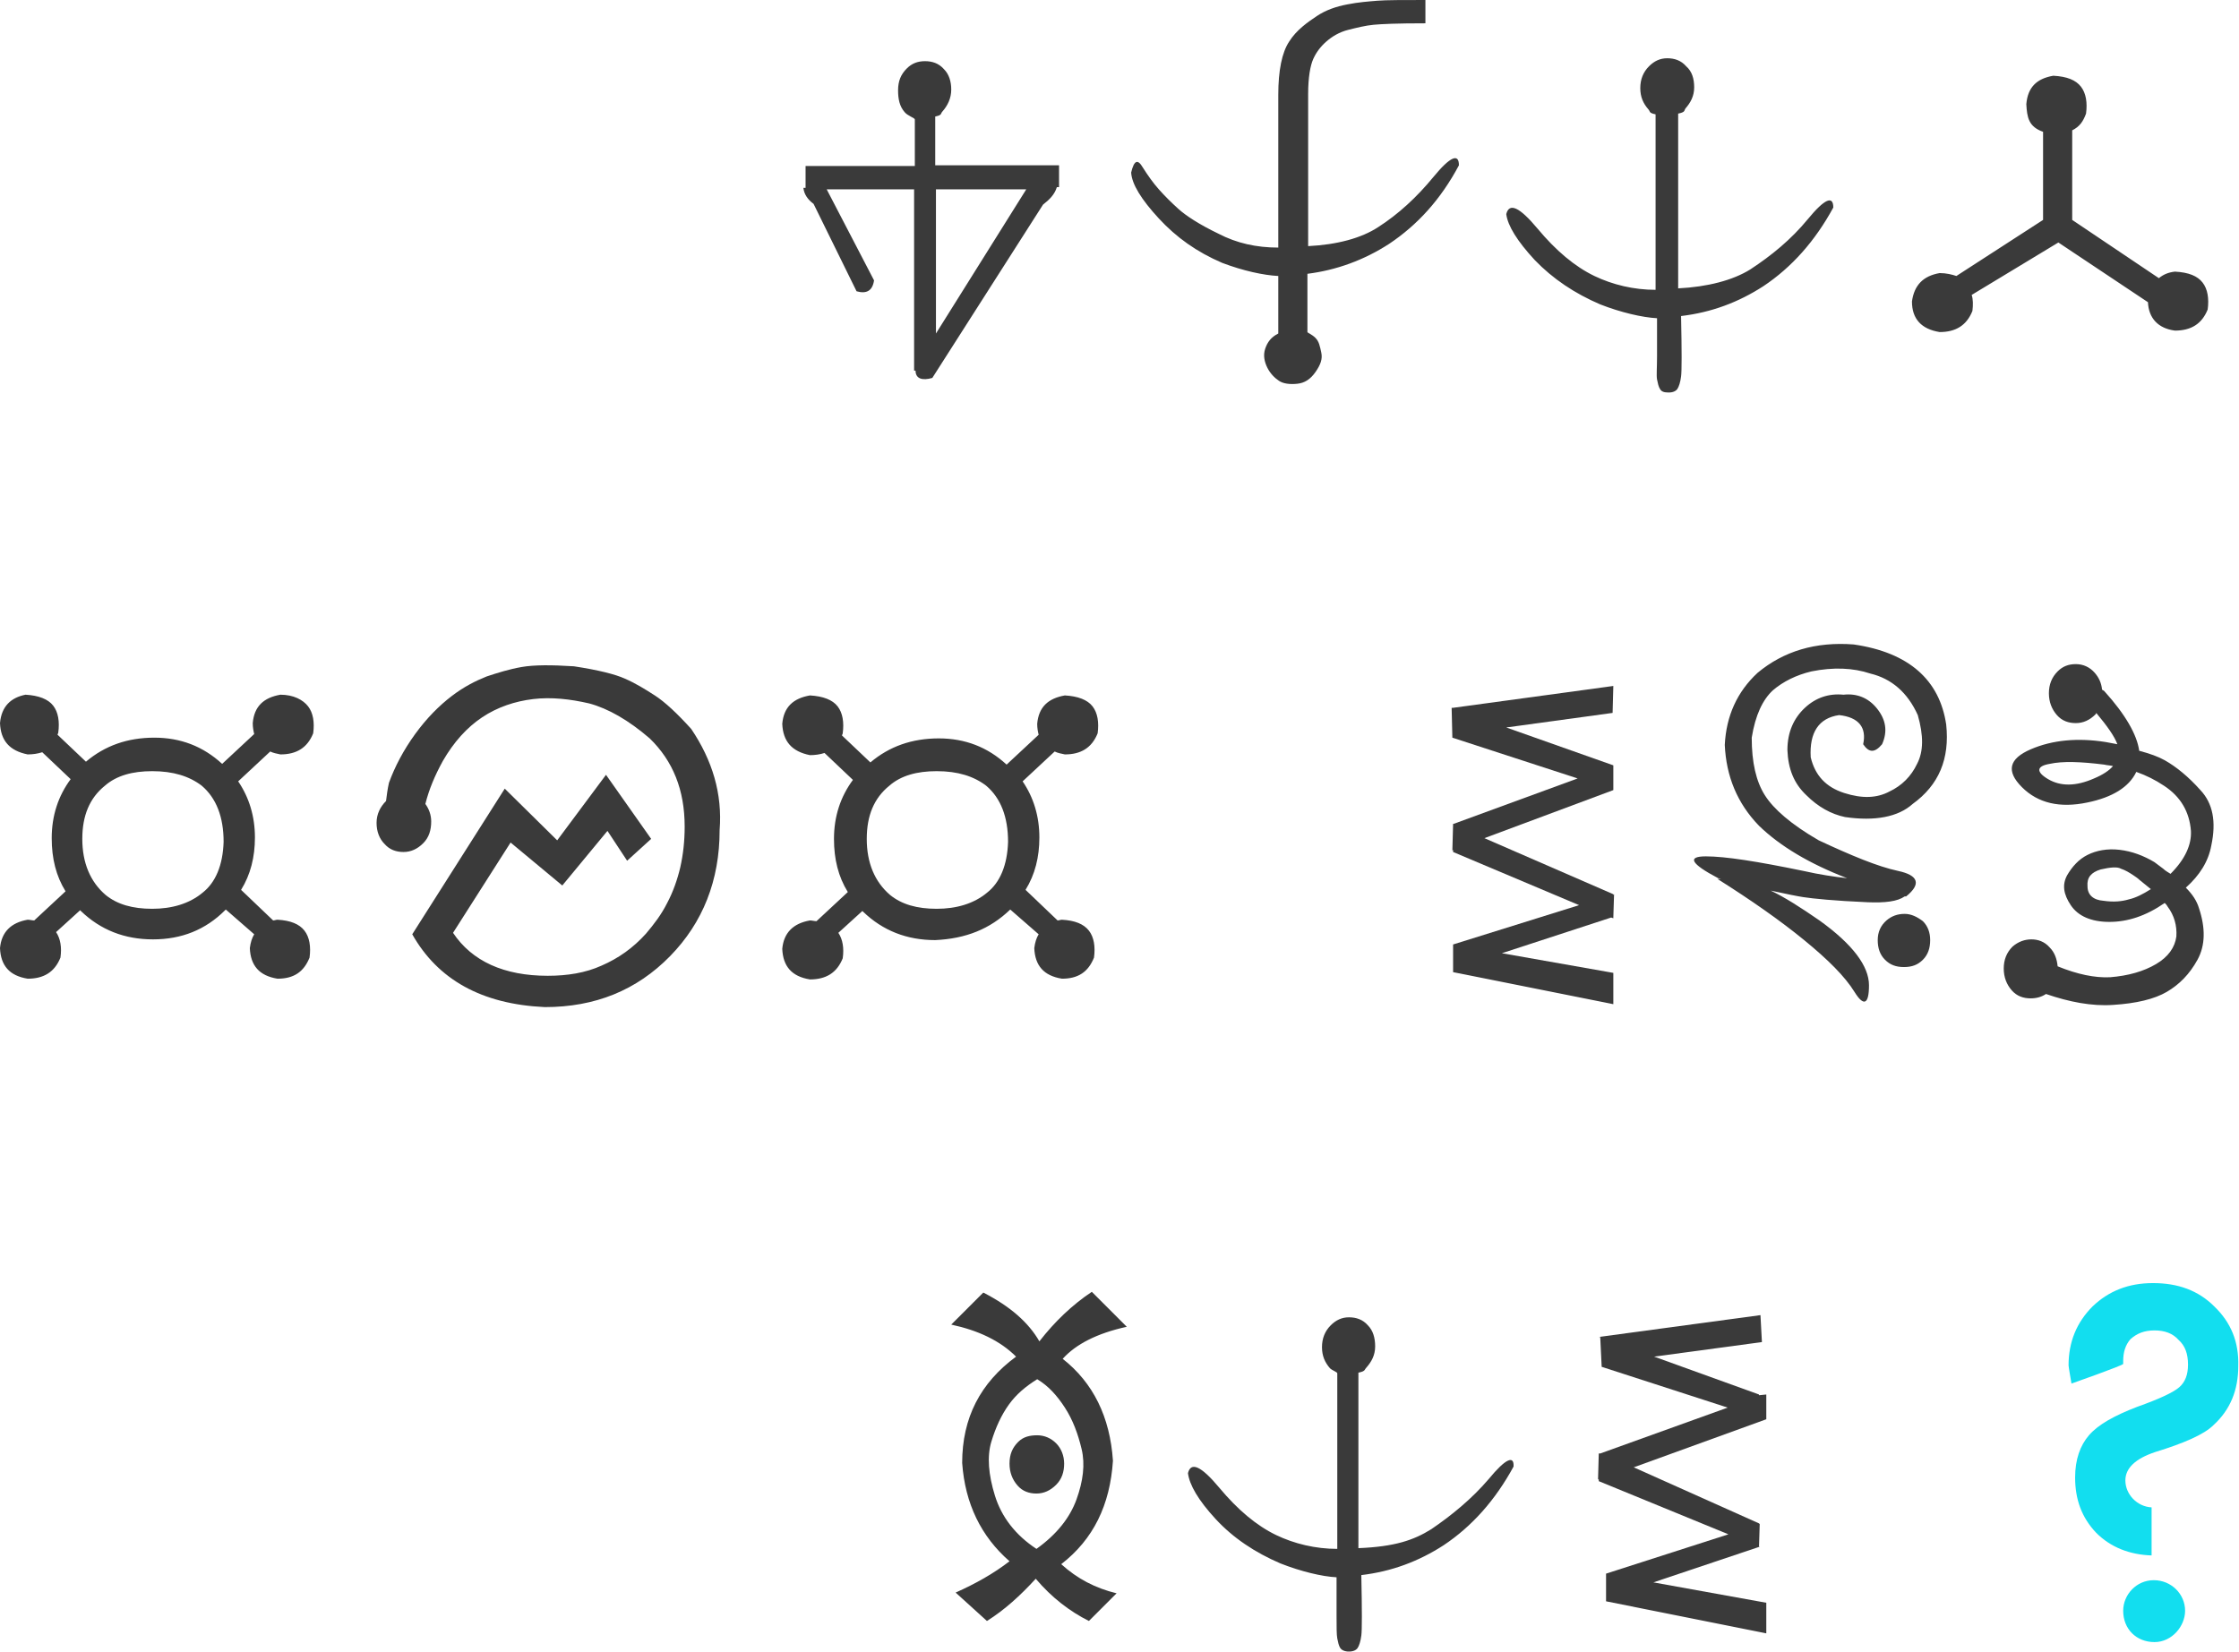
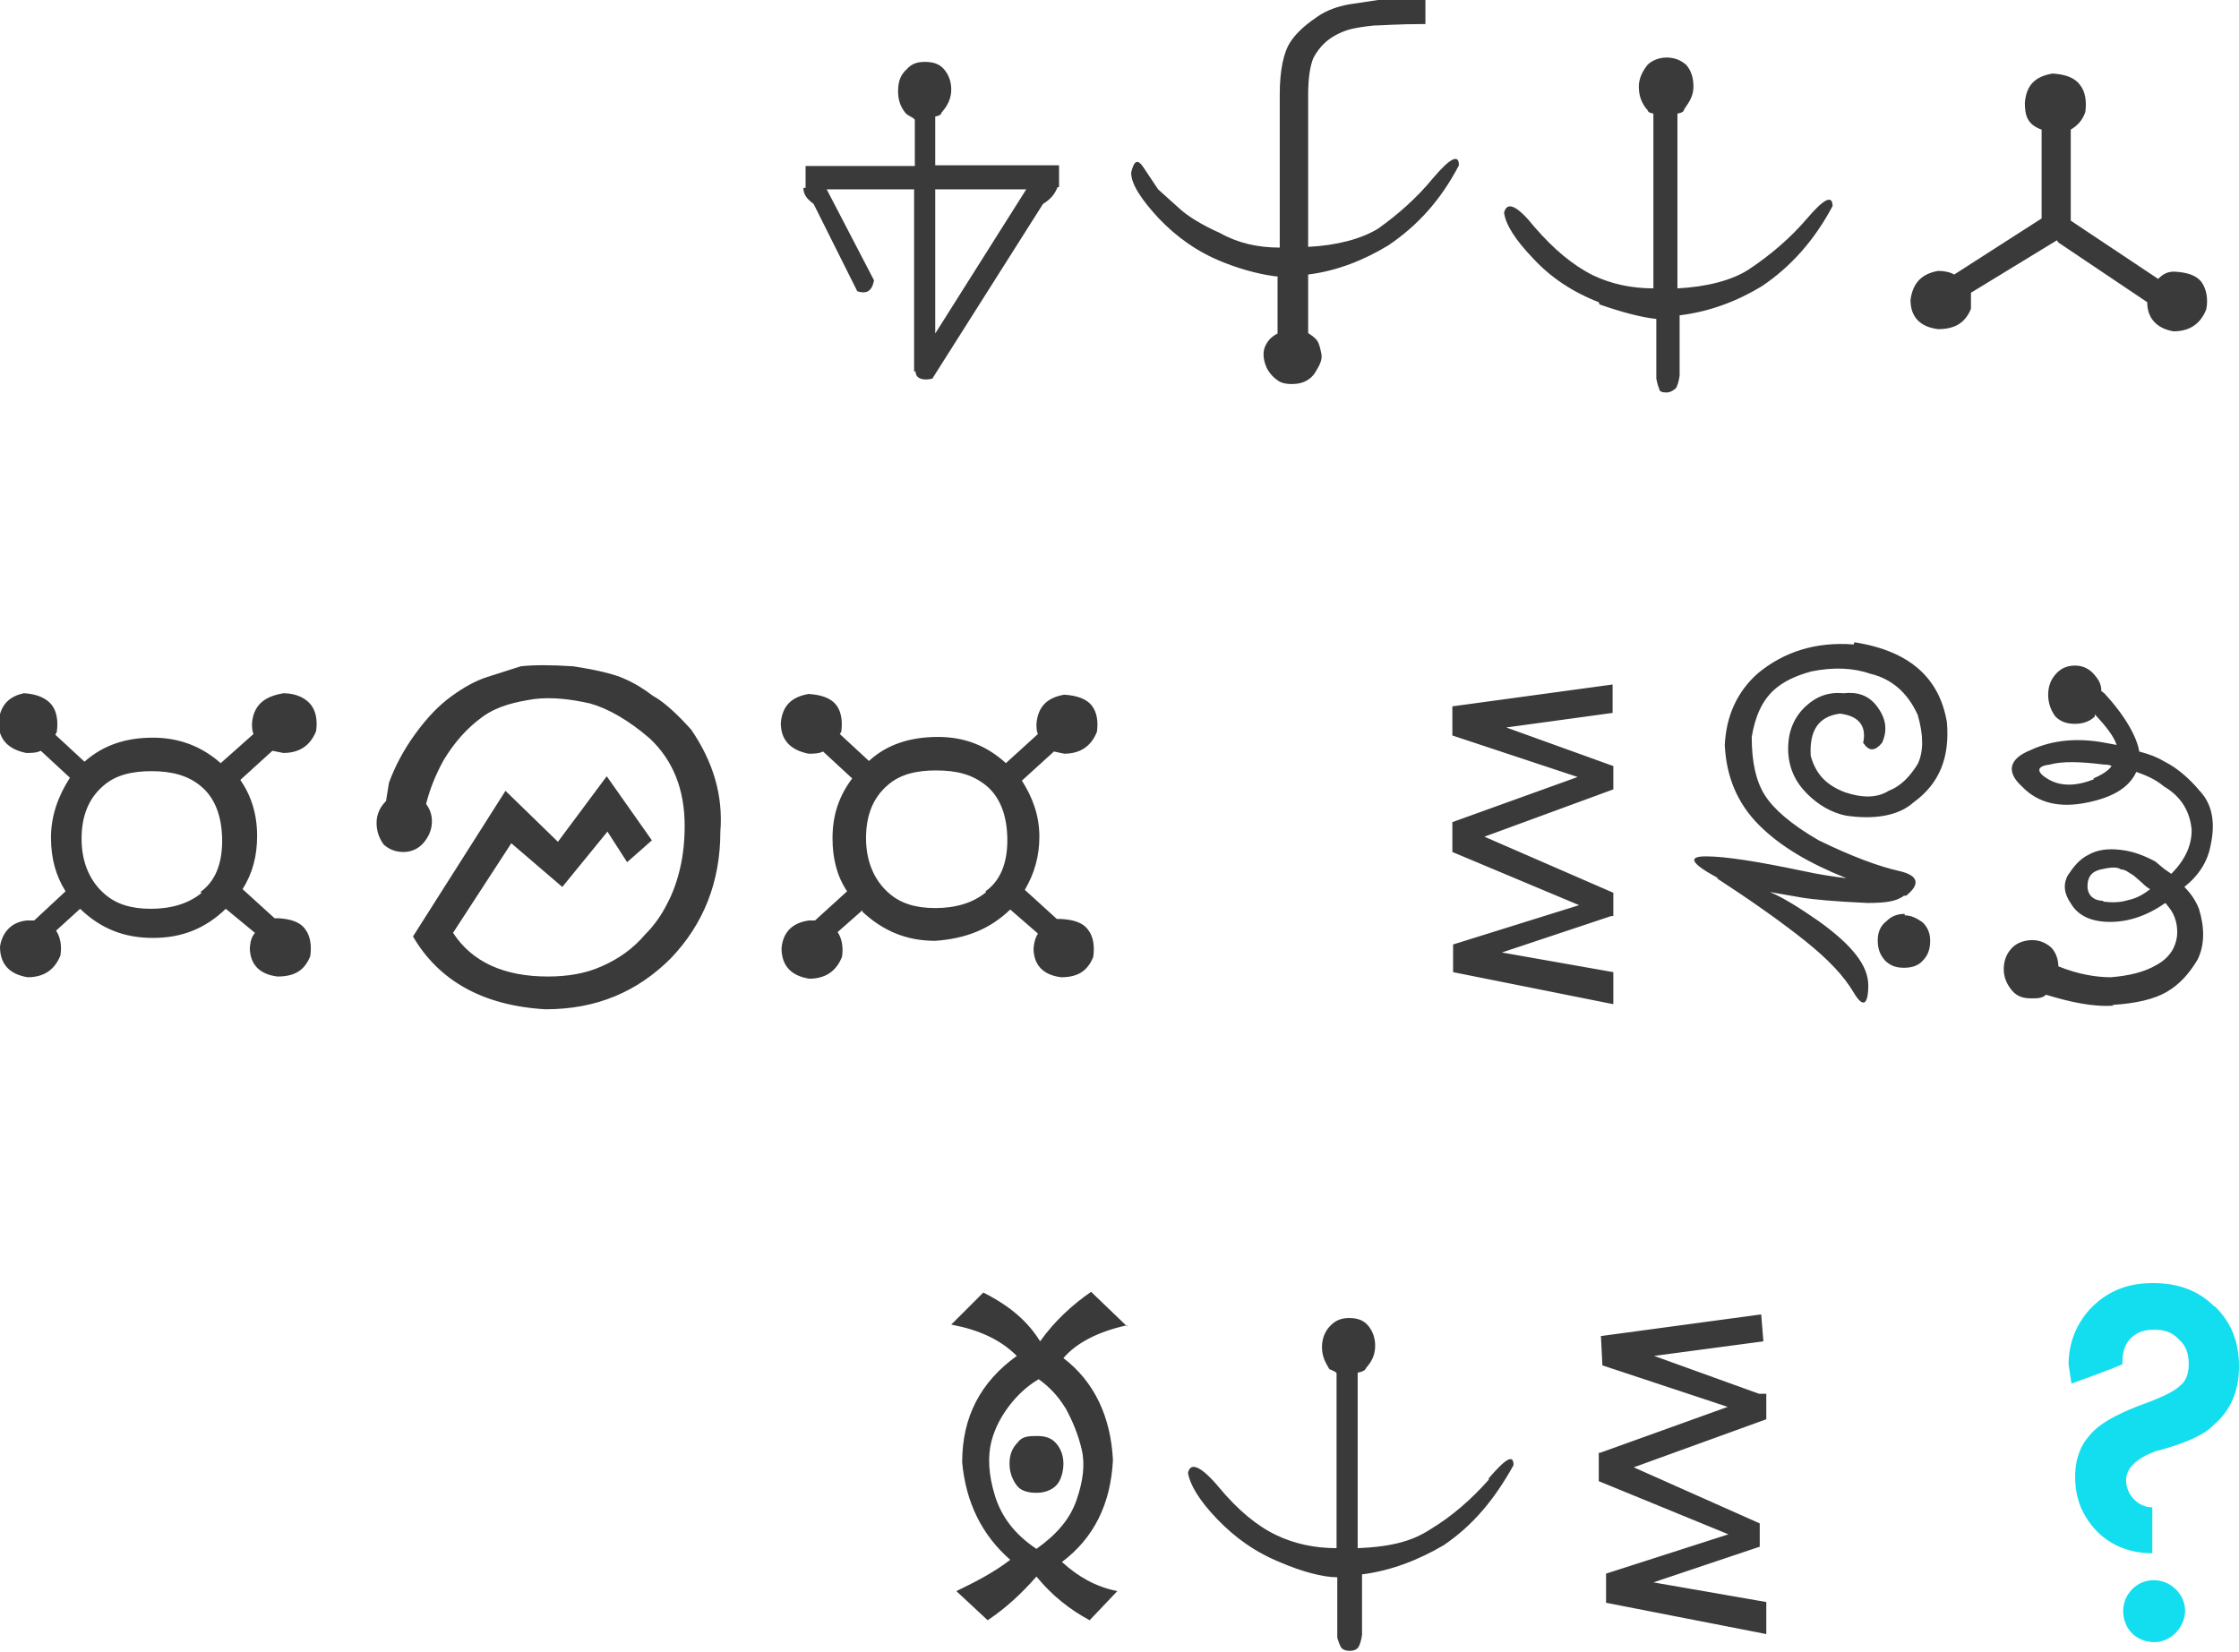
- <svg xmlns="http://www.w3.org/2000/svg" version="1.1" x="0" y="0" viewBox="0 0 307.4 226.8" xml:space="preserve">
-   <style type="text/css">
- 	.st0{fill:#4C4C4C;}
- 	.st1{fill:#B7B7B7;}
- 	.st2{fill:#666666;stroke:#000000;stroke-width:8;stroke-miterlimit:10;}
- 	.st3{fill:#C9CDD3;stroke:#000000;stroke-width:8;stroke-linecap:round;stroke-linejoin:round;stroke-miterlimit:10;}
- 	.st4{stroke:#000000;stroke-width:8;stroke-linecap:round;stroke-linejoin:round;stroke-miterlimit:10;}
- 	.st5{fill:#4CB9D3;stroke:#000000;stroke-width:8;stroke-miterlimit:10;}
- 	.st6{fill:#C9CDD3;stroke:#000000;stroke-width:8;stroke-linecap:round;stroke-miterlimit:10;}
- 	.st7{fill:#1E1E1E;}
- 	.st8{fill:#3A3A3A;}
- 	.st9{fill:#4CB9D3;}
- 	.st10{fill:#12DEEF;}
- </style>
-   <path class="st8" d="M111.7 28l5.9 12c1.4 0.4 2.2-0.1 2.4-1.5L113.5 26l12 0v24.9c0 0 0.2 0 0.2 0 0 1.1 0.9 1.4 2.3 1l15.2-23.8c0.9-0.7 1.6-1.4 1.9-2.4h0.3v-3h-17V16c1-0.2 0.7-0.4 1-0.7 0.7-0.8 1.2-1.8 1.2-3 0-1.1-0.3-2.1-1-2.8 -0.7-0.8-1.6-1.1-2.6-1.1 -1 0-1.8 0.3-2.5 1 -0.8 0.8-1.2 1.7-1.2 3 0 1.2 0.2 2.2 0.9 3 0.4 0.5 1.4 0.8 1.4 1v6.4h-15v3h-0.3C110.4 26.7 110.9 27.4 111.7 28zM140.9 26l-12.4 19.8V26L140.9 26zM175.5 37.9v7.9c-1 0.5-1.5 1.2-1.8 2.1 -0.3 0.9-0.1 1.8 0.3 2.6 0.4 0.8 1 1.4 1.6 1.8s1.5 0.5 2.5 0.4 1.8-0.6 2.5-1.6 1-1.8 0.8-2.7 -0.3-1.5-0.8-2 -1.1-0.7-1.1-0.8v-8c4-0.5 7.8-1.9 11.2-4.1 3.9-2.6 7.1-6.1 9.6-10.8 0-1.7-1.2-1.2-3.5 1.6 -2.3 2.8-4.8 5.1-7.6 6.9 -2.3 1.5-5.6 2.4-9.6 2.6v-4.7V12.9c0-2.3 0.3-3.9 0.7-4.8 0.4-0.9 1-1.7 1.8-2.4s1.8-1.3 3-1.6 2.4-0.6 3.5-0.7c1.1-0.1 3.1-0.2 7.1-0.2V0c-3 0-5.4 0-6.6 0.1 -1.2 0.1-2.6 0.2-4.1 0.5 -1.6 0.3-3 0.8-4.2 1.6S178 4.1 177 5.7c-1 1.5-1.5 4-1.5 7.3v14.9V34c-3 0-5.7-0.6-8.2-1.9 -2.7-1.3-4.5-2.5-5.5-3.4s-1.9-1.8-2.7-2.7 -1.5-1.9-2.2-3c-0.7-1.2-1.2-1-1.6 0.7 0.1 1.6 1.4 3.7 3.8 6.3 2.4 2.6 5.2 4.6 8.7 6.1C170.7 37.2 173.5 37.8 175.5 37.9zM219.7 41.8c2.8 1.1 5.8 1.8 7.8 1.9V49c0 1.5-0.1 2.6 0 3.1s0.2 1 0.4 1.3c0.2 0.4 0.6 0.5 1.2 0.5s1-0.2 1.2-0.5c0.2-0.3 0.4-0.9 0.5-1.7 0.1-0.7 0.1-3.5 0-8.3 4.2-0.5 7.9-1.9 11.3-4.1 3.9-2.6 7.1-6.2 9.6-10.8 0-1.7-1.2-1.2-3.5 1.6s-5 5-7.9 6.9c-2.4 1.5-5.9 2.4-9.9 2.6v-6.4V15.6c1-0.2 0.8-0.4 1-0.7 0.7-0.8 1.2-1.7 1.2-2.9 0-1.2-0.3-2.2-1.1-2.9 -0.7-0.8-1.6-1.1-2.6-1.1 -1 0-1.8 0.4-2.5 1.1 -0.8 0.8-1.2 1.8-1.2 3 0 1.2 0.4 2.1 1.1 2.9 0.3 0.3 0 0.5 1 0.7v16.1 8c-3 0-5.9-0.7-8.4-1.9 -2.7-1.3-5.3-3.5-7.8-6.5 -2.5-3-3.9-3.6-4.3-2 0.2 1.6 1.5 3.7 3.9 6.3C213.2 38.3 216.2 40.3 219.7 41.8zM282.6 33.3l12.3 8.2c0.1 2.2 1.4 3.6 3.7 3.9 2.2 0 3.7-0.9 4.5-2.9 0.2-1.5 0-2.8-0.7-3.7 -0.7-0.9-1.9-1.4-3.8-1.5 -0.9 0.1-1.6 0.4-2.2 0.9l-11.9-8V17.9c1-0.5 1.5-1.2 1.9-2.3 0.2-1.5 0-2.8-0.7-3.7 -0.7-0.9-1.9-1.4-3.8-1.5 -2.3 0.4-3.5 1.6-3.7 3.9 0.1 1.8 0.3 3.1 2.3 3.8v12.1l-11.9 7.7c-0.6-0.2-1.4-0.4-2.3-0.4 -2.3 0.4-3.5 1.7-3.8 3.9 0 2.4 1.3 3.8 3.8 4.2 2.2 0 3.7-0.9 4.5-2.9 0.1-0.8 0.1-1.6-0.1-2.2L282.6 33.3zM38.5 95.4c-2.3 0.4-3.6 1.6-3.8 3.9 0 0.6 0.1 1.1 0.2 1.5l-4.4 4.1c-2.6-2.4-5.7-3.6-9.3-3.6 -3.7 0-6.8 1.1-9.4 3.3l-3.9-3.7c0-0.1 0.1-0.2 0.1-0.3 0.2-1.5 0-2.8-0.7-3.7s-2-1.4-3.8-1.5C1.5 95.8 0.2 97 0 99.3c0.1 2.4 1.3 3.8 3.8 4.3 0.7 0 1.4-0.1 2-0.3l3.9 3.7c-1.7 2.3-2.6 5-2.6 8.1 0 2.8 0.6 5.2 1.9 7.3l-4.3 4c-0.3 0-0.6-0.1-0.9-0.1 -2.3 0.4-3.6 1.7-3.8 3.9 0.1 2.4 1.3 3.8 3.8 4.2 2.2 0 3.7-0.9 4.5-2.9 0.2-1.4 0-2.6-0.6-3.5l3.3-3c0 0 0.1 0.1 0.1 0.1 2.7 2.6 6 3.9 9.9 3.9 3.9 0 7.2-1.3 9.9-4 0 0 0 0 0.1-0.1l3.9 3.4c-0.3 0.5-0.5 1.1-0.6 1.9 0.1 2.4 1.3 3.8 3.8 4.2 2.2 0 3.6-0.9 4.4-2.9 0.2-1.5 0-2.8-0.7-3.7 -0.7-0.9-1.9-1.4-3.7-1.5 -0.2 0-0.4 0.1-0.6 0.1l-4.4-4.2c1.3-2.1 1.9-4.5 1.9-7.2 0-2.9-0.8-5.5-2.3-7.7l4.4-4.1c0.4 0.2 0.9 0.3 1.4 0.4 2.2 0 3.7-0.9 4.5-2.9 0.2-1.5 0-2.8-0.7-3.7S40.3 95.4 38.5 95.4zM27.8 122.6c-1.8 1.5-4.2 2.2-6.9 2.2 -2.7 0-4.8-0.6-6.4-1.9 -2.1-1.8-3.2-4.4-3.2-7.7 0-3.2 1-5.6 3.1-7.3 1.6-1.4 3.8-2 6.5-2 2.9 0 5.1 0.7 6.8 2 2 1.7 3 4.3 3 7.7C30.6 118.8 29.6 121.2 27.8 122.6zM89.9 95.5c-1.4-0.9-2.7-1.7-4.1-2.3 -1.3-0.6-3.7-1.2-7-1.7 -3.1-0.2-5.5-0.2-7.2 0.1 -1.7 0.3-3.3 0.8-4.8 1.3 -1.5 0.6-3.1 1.4-4.8 2.7s-3.4 3-5 5.2 -2.8 4.5-3.6 6.7c-0.2 0.9-0.3 1.7-0.4 2.5 0 0 0 0 0 0 -0.8 0.8-1.3 1.8-1.3 3 0 1.2 0.4 2.2 1.1 2.9 0.7 0.8 1.6 1.1 2.6 1.1s1.9-0.4 2.7-1.2 1.1-1.8 1.1-3c0-0.9-0.3-1.7-0.8-2.4 0.5-2 1.3-3.9 2.4-5.9 1.5-2.6 3.3-4.6 5.4-6s4.5-2.2 7-2.5c2.5-0.3 5.1 0 7.7 0.6 2.6 0.7 5.4 2.3 8.3 4.8 3.2 3.1 4.8 7.1 4.8 12.1 0 2-0.2 3.8-0.6 5.6 -0.4 1.7-1 3.4-1.8 4.9 -0.8 1.6-1.8 2.9-2.9 4.2 -1.8 2-3.8 3.4-6.1 4.4 -2.2 1-4.7 1.4-7.4 1.4 -6 0-10.4-2-13-5.9l7.9-12.4 7.1 5.9 6.2-7.5 2.7 4.1 3.3-3 -6.2-8.8 -6.7 9 -7.2-7.1 -12.7 20c3.5 6.2 9.5 9.6 18.2 10 6.9 0 12.6-2.3 17.2-7 4.5-4.6 6.8-10.4 6.8-17.3 0.4-5-1-9.6-3.9-13.9C93 98 91.3 96.4 89.9 95.5zM138.7 124.9l3.9 3.4c-0.3 0.5-0.5 1.1-0.6 1.9 0.1 2.4 1.3 3.8 3.8 4.2 2.2 0 3.6-0.9 4.4-2.9 0.2-1.5 0-2.8-0.7-3.7 -0.7-0.9-1.9-1.4-3.7-1.5 -0.2 0-0.4 0.1-0.6 0.1l-4.4-4.2c1.3-2.1 1.9-4.5 1.9-7.2 0-2.9-0.8-5.5-2.3-7.7l4.4-4.1c0.4 0.2 0.9 0.3 1.4 0.4 2.2 0 3.7-0.9 4.5-2.9 0.2-1.5 0-2.8-0.7-3.7s-2-1.4-3.8-1.5c-2.3 0.4-3.6 1.6-3.8 3.9 0 0.6 0.1 1.1 0.2 1.5l-4.4 4.1c-2.6-2.4-5.7-3.6-9.3-3.6 -3.7 0-6.8 1.1-9.4 3.3l-3.9-3.7c0-0.1 0.1-0.2 0.1-0.3 0.2-1.5 0-2.8-0.7-3.7s-2-1.4-3.8-1.5c-2.3 0.4-3.6 1.6-3.8 3.9 0.1 2.4 1.3 3.8 3.8 4.3 0.7 0 1.4-0.1 2-0.3l3.9 3.7c-1.7 2.3-2.6 5-2.6 8.1 0 2.8 0.6 5.2 1.9 7.3l-4.3 4c-0.3 0-0.6-0.1-0.9-0.1 -2.3 0.4-3.6 1.7-3.8 3.9 0.1 2.4 1.3 3.8 3.8 4.2 2.2 0 3.7-0.9 4.5-2.9 0.2-1.4 0-2.6-0.6-3.5l3.3-3c0 0 0.1 0.1 0.1 0.1 2.7 2.6 6 3.9 9.9 3.9C132.6 128.9 135.9 127.6 138.7 124.9 138.7 124.9 138.7 124.9 138.7 124.9zM135.5 122.6c-1.8 1.5-4.2 2.2-6.9 2.2 -2.7 0-4.8-0.6-6.4-1.9 -2.1-1.8-3.2-4.4-3.2-7.7 0-3.2 1-5.6 3.1-7.3 1.6-1.4 3.8-2 6.5-2 2.9 0 5.1 0.7 6.8 2 2 1.7 3 4.3 3 7.7C138.3 118.8 137.3 121.2 135.5 122.6z" />
-   <polygon class="st8" points="199.5 129.7 199.5 129.7 199.5 133.5 221.5 137.9 221.5 133.6 206.2 130.9 221.2 126 221.5 126.1 221.5 126 221.6 122.8 221.5 122.9 221.5 122.8 203.8 115.1 221.5 108.5 221.5 105.1 221.5 105.2 221.5 105.1 206.8 99.9 221.4 97.9 221.5 94.2 199.5 97.2 199.5 97.2 199.3 97.2 199.4 101.3 216.6 106.9 199.4 113.2 199.5 113.2 199.5 113.2 199.4 116.8 199.5 116.7 199.5 117 216.8 124.3 199.5 129.7 " />
-   <path class="st8" d="M254.5 88.5c-5.2-0.4-9.6 0.9-13.2 3.9 -2.8 2.6-4.3 5.9-4.5 9.9 0.2 4.3 1.7 8 4.7 11.1 2.9 2.8 6.9 5.2 12.1 7.2 -1.8-0.2-3.8-0.5-6-1 -6.3-1.3-10.7-2-13.4-2 -2.6 0-2.1 1 1.7 3 0.1 0 0.3 0.1 0.4 0.1l-0.5 0c4.6 2.9 8.6 5.7 11.9 8.4s5.6 5 6.9 7.1 2 1.7 2-0.9 -2.2-5.6-6.8-8.9c-2.6-1.8-4.8-3.2-6.7-4.1 2.3 0.5 3.8 0.8 4.5 0.9 1.3 0.2 4.2 0.5 8.8 0.7 2.4 0.1 4.1-0.1 5.1-0.8 0.1 0 0.1 0 0.2 0 2.1-1.7 1.7-2.9-1.1-3.5s-6.4-2.1-10.9-4.2c-3.8-2.2-6.2-4.3-7.4-6.2s-1.8-4.5-1.8-7.9c0.5-3.1 1.5-5.2 2.9-6.5 1.4-1.2 3.2-2.1 5.3-2.6 3-0.6 5.7-0.5 8.1 0.3 2.9 0.7 5.1 2.6 6.5 5.7 0.8 2.8 0.8 5-0.1 6.7 -0.8 1.7-2.1 3-3.8 3.8 -1.7 0.9-3.7 1-6.2 0.2 -2.5-0.8-4-2.4-4.6-4.9 -0.2-3.4 1.1-5.4 3.9-5.8 2.7 0.3 3.8 1.7 3.3 4 0.8 1.2 1.6 1.2 2.6 0 0.8-1.8 0.5-3.4-0.7-4.9s-2.8-2.1-4.6-1.9c-2-0.2-3.8 0.4-5.3 1.8s-2.4 3.3-2.4 5.8c0.1 2.6 0.9 4.6 2.6 6.2 1.6 1.6 3.4 2.6 5.3 3 4.1 0.6 7.3 0 9.3-1.8 3.6-2.6 5.1-6.2 4.6-10.9C266.3 93.4 262.1 89.6 254.5 88.5zM261.5 125.5c-1 0-1.8 0.3-2.5 0.9 -0.8 0.7-1.2 1.6-1.2 2.7 0 1.1 0.3 2 1 2.7 0.7 0.7 1.5 1 2.6 1s1.9-0.3 2.6-1c0.7-0.7 1-1.6 1-2.7 0-1-0.3-1.9-1-2.6C263.2 125.9 262.4 125.5 261.5 125.5zM290.1 138c3.2-0.2 5.7-0.8 7.4-1.8 1.7-1 3.1-2.4 4.2-4.4 1.1-2 1.1-4.4 0.2-7.1 -0.3-1-0.9-1.9-1.8-2.8 1.9-1.7 3.1-3.6 3.5-5.8 0.7-3.3 0.2-5.8-1.5-7.6 -1.6-1.8-3.3-3.2-4.9-4.1 -0.9-0.5-2-0.9-3.5-1.3 -0.3-2.2-1.9-5-4.8-8.2 -0.1-0.1-0.2-0.1-0.3-0.2 -0.1-0.9-0.4-1.6-1-2.3 -0.7-0.8-1.6-1.2-2.6-1.2s-1.8 0.3-2.5 1c-0.8 0.8-1.2 1.8-1.2 3 0 1.2 0.4 2.2 1.1 3 0.7 0.8 1.6 1.1 2.6 1.1s1.9-0.4 2.7-1.2c0 0 0.1-0.1 0.1-0.2 1.5 1.8 2.5 3.2 2.9 4.3 -0.5-0.1-1-0.2-1.6-0.3 -3.8-0.6-7.3-0.3-10.3 1 -3 1.3-3.4 3-1.2 5.2 2.2 2.2 5.2 2.9 9 2.1 3.4-0.7 5.7-2.1 6.7-4.2 1.4 0.5 2.6 1.1 3.8 1.9 2.3 1.5 3.5 3.6 3.7 6.2 0.1 1.9-0.8 3.9-2.8 5.9 -0.3-0.2-0.7-0.4-1-0.7 -0.4-0.3-0.8-0.6-1.2-0.9 -1.5-0.9-3.1-1.5-4.8-1.7 -1.7-0.2-3.2 0.1-4.4 0.7 -1.2 0.6-2.1 1.6-2.8 2.8 -0.7 1.3-0.5 2.6 0.5 4.1 1 1.5 2.8 2.3 5.3 2.3 2.5 0 5-0.8 7.6-2.6 0.2 0.2 0.3 0.3 0.4 0.5 0.9 1.2 1.3 2.6 1.2 4.1 -0.2 1.5-1.1 2.8-2.8 3.8 -1.7 1-3.8 1.6-6.3 1.8 -2.1 0.1-4.5-0.4-7.2-1.5 -0.1-1-0.4-1.9-1.1-2.6 -0.7-0.8-1.6-1.1-2.5-1.1s-1.8 0.3-2.6 1c-0.8 0.8-1.2 1.8-1.2 3 0 1.2 0.4 2.2 1.1 3 0.7 0.8 1.6 1.1 2.6 1.1 0.8 0 1.5-0.2 2.1-0.6C284.1 137.6 287.2 138.2 290.1 138zM287.5 106.9c-2.5 1.1-4.6 1.1-6.3 0.1s-1.6-1.8 0.2-2.1c1.8-0.4 4.3-0.3 7.5 0.1 0.4 0.1 0.8 0.1 1.2 0.2C289.6 105.8 288.7 106.4 287.5 106.9zM288.8 123.7c-1.4-0.1-2.2-0.8-2.2-2 -0.1-1.2 0.5-1.9 1.8-2.3 1.3-0.3 2.3-0.4 2.8-0.1 0.6 0.2 1.1 0.5 1.7 0.9 0.3 0.2 0.6 0.4 0.8 0.6 0.6 0.5 1.1 0.9 1.6 1.3 -1.1 0.7-2.1 1.2-3 1.4C291.3 123.8 290.2 123.9 288.8 123.7zM139.8 198c-0.8 0.8-1.2 1.7-1.2 3 0 1.2 0.4 2.2 1.1 3s1.6 1.1 2.6 1.1 1.9-0.4 2.7-1.2 1.1-1.8 1.1-2.9c0-1.1-0.4-2.1-1.1-2.8s-1.6-1.1-2.6-1.1S140.5 197.3 139.8 198zM154.7 182.2l-4.8-4.8c-2.7 1.8-5.1 4.1-7.2 6.8 -1.5-2.6-4-4.8-7.7-6.7l-4.4 4.4c3.7 0.8 6.7 2.2 8.9 4.4 -4.9 3.6-7.4 8.4-7.4 14.6 0.4 5.6 2.6 10.1 6.5 13.5 -2.2 1.7-4.7 3.1-7.4 4.3l4.3 3.9c2.4-1.5 4.6-3.5 6.7-5.8 2.2 2.6 4.7 4.5 7.3 5.8l3.8-3.8c-2.9-0.7-5.4-2-7.6-4 4.4-3.4 6.7-8.1 7.1-14.2 -0.4-6-2.7-10.7-6.9-14C147.7 184.6 150.6 183.1 154.7 182.2zM146.2 193.3c1.1 1.7 1.8 3.6 2.3 5.7s0.2 4.4-0.7 6.9 -2.7 4.8-5.5 6.8c-2.9-1.9-4.8-4.4-5.7-7.3s-1.1-5.4-0.5-7.4 1.4-3.7 2.4-5.1 2.3-2.5 3.9-3.5C143.9 190.3 145.1 191.6 146.2 193.3zM204.4 203.1c-2.3 2.7-5.1 5-7.9 6.9 -2.4 1.5-5 2.4-10 2.6v-6.4 -17.7c1-0.2 0.8-0.4 1.1-0.7 0.7-0.8 1.2-1.7 1.2-2.9 0-1.2-0.3-2.2-1-2.9 -0.7-0.8-1.6-1.1-2.6-1.1 -1 0-1.8 0.4-2.5 1.1 -0.8 0.8-1.2 1.8-1.2 3 0 1.2 0.4 2.1 1.1 2.9 0.3 0.3 1 0.5 1 0.7v16.1 8c-3 0-5.9-0.7-8.4-1.9 -2.7-1.3-5.3-3.5-7.8-6.5s-3.9-3.6-4.3-2c0.2 1.6 1.4 3.7 3.8 6.3s5.4 4.6 8.9 6.1c2.8 1.1 5.7 1.8 7.7 1.9v5.3c0 1.5 0 2.6 0.1 3.1s0.2 1 0.4 1.3 0.6 0.5 1.2 0.5 1-0.2 1.2-0.5 0.4-0.9 0.5-1.7c0.1-0.7 0.1-3.5 0-8.3 4.2-0.5 7.9-1.9 11.3-4.1 3.9-2.6 7.1-6.2 9.6-10.8C207.9 199.8 206.7 200.3 204.4 203.1z" />
-   <polygon class="st8" points="241.6 212.4 241.5 212.5 241.5 212.4 241.6 209.2 241.5 209.3 241.5 209.2 224.3 201.5 242.5 194.9 242.5 191.5 241.5 191.6 241.5 191.5 227.1 186.3 241.9 184.3 241.7 180.6 219.5 183.6 219.5 183.6 219.7 183.6 219.9 187.7 237.2 193.3 219.7 199.6 219.5 199.6 219.5 199.6 219.4 203.2 219.5 203.1 219.5 203.4 237.3 210.7 220.5 216.1 220.5 216.1 220.5 216.1 220.5 219.9 242.5 224.3 242.5 220.1 227 217.3 " />
-   <path class="st10" d="M304 179.4c-2.2-2.2-5-3.2-8.4-3.2 -3.4 0-6.1 1.1-8.3 3.2 -2.2 2.2-3.3 4.9-3.3 8.1 0 0.2 0.3 1.9 0.4 2.5 0 0 7.1-2.5 7.1-2.7v-0.4c0-1.2 0.3-2.2 1-3 0.9-0.8 1.9-1.2 3.3-1.2 1.4 0 2.5 0.4 3.3 1.3 0.9 0.8 1.3 1.9 1.3 3.4 0 1.4-0.4 2.4-1.2 3.1 -0.8 0.7-2.7 1.6-5.8 2.7 -3.1 1.2-5.3 2.4-6.6 3.9 -1.2 1.4-1.9 3.3-1.9 5.8 0 3 0.9 5.5 2.9 7.6 2 2 4.6 3 7.6 3.1V207c-2-0.1-3.6-1.8-3.6-3.7 0-1.7 1.4-3 4.1-3.9 3.9-1.2 6.7-2.4 8-3.7 2.3-2.1 3.4-4.8 3.4-8.1C307.4 184.3 306.3 181.6 304 179.4zM295.7 217c-2.4 0-4.2 2-4.2 4.2 0 2.5 1.8 4.3 4.3 4.3 2.4 0 4.2-2.2 4.2-4.3C300 218.9 298.1 217 295.7 217z" />
+ <svg xmlns="http://www.w3.org/2000/svg" viewBox="0 0 307.4 226.8">
+   <style>
+     .st0{fill:#4C4C4C;} .st1{fill:#B7B7B7;} .st2{fill:#666666;stroke:#000000;stroke-width:8;stroke-miterlimit:10;} .st3{fill:#C9CDD3;stroke:#000000;stroke-width:8;stroke-linecap:round;stroke-linejoin:round;stroke-miterlimit:10;} .st4{stroke:#000000;stroke-width:8;stroke-linecap:round;stroke-linejoin:round;stroke-miterlimit:10;} .st5{fill:#4CB9D3;stroke:#000000;stroke-width:8;stroke-miterlimit:10;} .st6{fill:#C9CDD3;stroke:#000000;stroke-width:8;stroke-linecap:round;stroke-miterlimit:10;} .st7{fill:#1E1E1E;} .st8{fill:#3A3A3A;} .st9{fill:#4CB9D3;} .st10{fill:#12DEEF;}
+   </style>
+   <path class="st8" d="M111.7 28l6 12c1.3.4 2 0 2.3-1.5L113.5 26h12v25h.2c0 1 1 1.3 2.3 1l15.2-24c1-.6 1.6-1.3 2-2.3h.2v-3h-17V16c1-.2.7-.4 1-.7.7-.8 1.2-1.8 1.2-3 0-1-.3-2-1-2.8-.7-.8-1.6-1-2.6-1s-1.8.2-2.5 1c-.8.7-1.2 1.6-1.2 3 0 1 .2 2 1 3 .3.4 1.3.7 1.3 1v6.3h-15v3h-.3c0 1 .6 1.6 1.4 2.2zm29.2-2l-12.5 19.8V26H141zm34.5 12v7.8c-1 .5-1.5 1.2-1.8 2-.3 1 0 2 .3 2.7.4.8 1 1.4 1.6 1.8s1.5.5 2.5.4 2-.6 2.6-1.6 1-1.7.8-2.6-.3-1.5-.8-2-1-.7-1-.8v-8c4-.5 7.7-2 11-4 4-2.7 7.2-6.2 9.7-11 0-1.6-1.2-1-3.5 1.7-2.3 2.8-4.8 5-7.6 7-2.3 1.4-5.6 2.3-9.6 2.5V13c0-2.4.3-4 .7-5 .4-.8 1-1.6 1.8-2.3s2-1.3 3-1.6 2.5-.5 3.6-.6c1 0 3-.2 7-.2V0h-6.5l-4 .6c-1.6.3-3 .8-4.2 1.6s-2.8 2-3.8 3.5-1.5 4-1.5 7.3v21c-3 0-5.7-.6-8.2-2-2.7-1.2-4.5-2.4-5.5-3.3L159 26l-2-3c-.8-1.2-1.3-1-1.7.7 0 1.6 1.4 3.7 3.8 6.3 2.5 2.6 5.3 4.6 8.8 6 3 1.2 5.7 1.8 7.7 2zm44.2 3.8c2.8 1 5.8 1.8 7.8 2V52s.2 1 .4 1.4c0 .4.5.5 1 .5s1-.3 1.3-.6c.2-.3.4-1 .5-1.7v-8.3c4.2-.5 8-2 11.3-4 4-2.7 7.2-6.3 9.7-11 0-1.6-1.2-1-3.5 1.7s-5 5-8 7c-2.3 1.5-5.8 2.4-9.8 2.6v-24c1-.2.8-.4 1-.7.7-1 1.2-1.8 1.2-3s-.3-2.2-1-3c-.8-.7-1.7-1-2.7-1-1 0-2 .4-2.6 1-.8 1-1.2 2-1.2 3 0 1.3.4 2.2 1 3 .4.3 0 .5 1 .7v24c-3 0-5.8-.6-8.3-1.8-2.8-1.4-5.4-3.6-8-6.6-2.4-3-3.8-3.6-4.2-2 .2 1.6 1.5 3.7 4 6.3 2.4 2.6 5.4 4.6 9 6zm63-8.5l12.2 8.2c0 2.2 1.3 3.6 3.6 4 2.2 0 3.7-1 4.5-3 .3-1.5 0-2.8-.6-3.7-.7-1-2-1.4-3.8-1.5-1 0-1.6.4-2.2 1l-12-8V17.8c1-.6 1.6-1.3 2-2.4.2-1.5 0-2.8-.7-3.7-.7-1-2-1.5-3.8-1.6-2.4.4-3.6 1.6-3.8 4 0 1.7.3 3 2.3 3.7v12.2l-12 7.7c-.5-.3-1.3-.5-2.2-.5-2.3.4-3.5 1.7-3.8 4 0 2.3 1.3 3.7 3.8 4 2.2 0 3.7-.8 4.5-2.8v-2.2l11.8-7.2zm-244.2 62c-2.3.5-3.6 1.7-3.8 4 0 .6 0 1 .2 1.5l-4.5 4c-2.6-2.3-5.7-3.5-9.3-3.5-3.7 0-6.8 1-9.4 3.3l-4-3.7.2-.4c.2-1.5 0-2.8-.7-3.7s-2-1.5-3.8-1.6c-2 .4-3.3 1.6-3.5 4 0 2.3 1.3 3.7 3.8 4.2.7 0 1.4 0 2-.3l4 3.7C8 109.3 7 112 7 115s.7 5.3 2 7.4l-4.3 4h-1C1.6 126.6.3 128 0 130c0 2.4 1.3 3.8 3.8 4.2 2.2 0 3.7-1 4.5-3 .2-1.3 0-2.5-.6-3.4l3.3-3c2.8 2.7 6 4 10 4s7.2-1.3 10-4l4 3.3c-.4.5-.6 1-.7 2 0 2.3 1.3 3.7 3.8 4 2.3 0 3.7-.8 4.5-2.8.2-1.5 0-2.8-.7-3.7-.7-1-2-1.4-3.7-1.5h-.5l-4.4-4c1.4-2.2 2-4.6 2-7.3 0-3-.8-5.5-2.3-7.7l4.4-4 1.5.3c2.2 0 3.7-1 4.5-3 .2-1.4 0-2.7-.7-3.6s-2-1.6-3.8-1.6zm-10.7 27.3c-1.8 1.5-4.2 2.2-7 2.2-2.6 0-4.7-.6-6.3-2-2-1.7-3.2-4.3-3.2-7.6 0-3.2 1-5.6 3-7.3 1.7-1.5 4-2 6.6-2 2.8 0 5 .6 6.7 2 2 1.6 3 4.2 3 7.6 0 3.2-1 5.6-3 7zm62-27c-1.3-1-2.6-1.8-4-2.4-1.3-.6-3.7-1.2-7-1.7-3-.2-5.5-.2-7.2 0L66.8 93c-1.5.5-3 1.3-4.8 2.6s-3.4 3-5 5.2-2.8 4.5-3.6 6.7L53 110c-.8.8-1.3 1.8-1.3 3s.4 2.2 1 3c.8.7 1.7 1 2.7 1s2-.4 2.7-1.2 1.2-1.8 1.2-3c0-1-.3-1.7-.8-2.4.5-2 1.3-4 2.4-6 1.5-2.5 3.3-4.5 5.4-6s4.5-2 7-2.4c2.5-.3 5 0 7.7.6 2.5.7 5.3 2.3 8.2 4.8 3.2 3 4.8 7 4.8 12 0 2-.2 4-.6 5.7-.4 1.8-1 3.5-1.8 5-.8 1.6-1.8 3-3 4.2-1.7 2-3.7 3.4-6 4.4-2.2 1-4.7 1.4-7.4 1.4-6 0-10.4-2-13-6l8-12.3 7 6 6.2-7.6 2.7 4.2 3.4-3-6.2-8.8-6.7 9-7.2-7-12.7 20c3.5 6 9.5 9.5 18.2 10 7 0 12.6-2.4 17.2-7 4.5-4.7 6.8-10.5 6.8-17.4.4-5-1-9.6-4-14-1.8-2-3.5-3.6-5-4.5zm49 29.3l3.8 3.3c-.3.5-.5 1-.6 2 0 2.3 1.3 3.7 3.8 4 2.2 0 3.6-.8 4.4-2.8.2-1.5 0-2.8-.7-3.7-.7-1-2-1.4-3.7-1.5h-.6l-4.4-4c1.3-2.2 2-4.6 2-7.3 0-3-1-5.5-2.4-7.7l4.4-4 1.4.3c2.2 0 3.7-1 4.5-3 .2-1.4 0-2.7-.7-3.6s-2-1.4-3.8-1.5c-2.3.4-3.6 1.6-3.8 4 0 .5 0 1 .2 1.4l-4.4 4c-2.6-2.4-5.7-3.6-9.3-3.6-3.8 0-7 1-9.5 3.3l-4-3.7.2-.3c.2-1.5 0-2.8-.7-3.7s-2-1.4-3.8-1.5c-2.3.4-3.6 1.6-3.8 4 0 2.3 1.3 3.7 3.8 4.2.7 0 1.4 0 2-.3l4 3.7c-1.8 2.4-2.7 5-2.7 8.2 0 2.8.6 5.2 2 7.3l-4.4 4h-.8c-2.3.3-3.6 1.6-3.8 3.8 0 2.4 1.3 3.8 3.8 4.2 2.2 0 3.7-1 4.5-3 .2-1.3 0-2.5-.6-3.4l3.4-3v.2c2.8 2.6 6 4 10 4 4.2-.3 7.5-1.6 10.3-4.3zm-3.3-2.4c-1.8 1.5-4.2 2.2-7 2.2-2.6 0-4.7-.6-6.3-2-2-1.7-3.2-4.3-3.2-7.6 0-3.2 1-5.6 3-7.3 1.7-1.5 4-2 6.6-2 3 0 5 .6 6.8 2 2 1.6 3 4.2 3 7.6 0 3.2-1 5.6-3 7zM199.5 129.7v3.8l22 4.4v-4.4l-15.3-2.7 15-5h.3v-3.2l-17.7-7.7 17.7-6.5V105v.2l-14.7-5.3 14.6-2V94l-22 3v4l17.2 5.7-17.2 6.2V117l17.4 7.3-17.3 5.4M254.5 88.5c-5.2-.4-9.6 1-13.2 4-2.8 2.5-4.3 5.8-4.5 9.8.2 4.3 1.7 8 4.7 11s7 5.3 12 7.3c-1.7-.2-3.7-.5-6-1-6.2-1.3-10.6-2-13.3-2-2.6 0-2 1 1.7 3h.3-.5c4.6 3 8.6 5.8 12 8.5s5.5 5 6.8 7.2 2 1.7 2-1-2.2-5.5-6.8-8.8c-2.6-1.8-4.8-3.2-6.7-4l4.6.8c1.3.2 4.2.5 8.8.7 2.4 0 4-.2 5-1h.3c2-1.6 1.7-2.8-1-3.4s-6.5-2-11-4.2c-3.8-2.2-6.2-4.3-7.4-6.2s-1.8-4.5-1.8-8c.5-3 1.5-5 3-6.4 1.3-1.2 3-2 5.2-2.6 3-.6 5.7-.5 8 .3 3 .7 5.2 2.6 6.6 5.7.8 2.8.8 5 0 6.7-1 1.6-2.2 3-4 3.7-1.6 1-3.6 1-6 .2-2.6-1-4-2.5-4.7-5-.2-3.4 1-5.4 4-5.8 2.6.3 3.7 1.7 3.2 4 .8 1.2 1.6 1.2 2.6 0 .8-1.8.5-3.4-.7-5s-2.8-2-4.6-1.8c-2-.2-3.7.4-5.2 1.8s-2.4 3.3-2.4 5.8c0 2.6 1 4.6 2.6 6.2 1.6 1.6 3.4 2.6 5.3 3 4 .6 7.3 0 9.3-1.8 3.6-2.6 5-6.2 4.6-11-1-6-5-9.8-12.7-11zm7 37c-1 0-1.8.3-2.5 1-.8.6-1.2 1.5-1.2 2.6 0 1.2.3 2 1 2.8.7.7 1.5 1 2.6 1s2-.3 2.6-1c.7-.7 1-1.6 1-2.7 0-1-.3-1.8-1-2.5-.8-.6-1.6-1-2.5-1zM290 138c3.3-.2 5.8-.8 7.5-1.8 1.7-1 3-2.4 4.2-4.4 1-2 1-4.4.2-7-.4-1-1-2-2-3 2-1.6 3.2-3.5 3.6-5.7.7-3.2.2-5.7-1.5-7.5-1.5-1.8-3.2-3.2-4.8-4-1-.6-2-1-3.5-1.4-.3-2-2-5-4.8-8l-.4-.3c0-1-.4-1.6-1-2.3-.7-.8-1.6-1.2-2.6-1.2s-1.8.3-2.5 1c-.8.8-1.2 1.8-1.2 3s.4 2.2 1 3c.8.8 1.7 1 2.7 1s2-.3 2.7-1v-.3c1.6 1.7 2.6 3 3 4.2l-1.6-.3c-3.7-.7-7.2-.4-10.2 1-3 1.2-3.4 3-1.2 5 2.2 2.3 5.2 3 9 2.2 3.4-.7 5.7-2 6.7-4.2 1.4.5 2.6 1 3.8 2 2.4 1.4 3.6 3.5 3.8 6 0 2-.8 4-2.8 6l-1-.7-1.2-1c-1.5-.8-3-1.4-4.8-1.6-1.7-.2-3.2 0-4.4.7-1.2.6-2 1.6-2.8 2.8-.7 1.3-.5 2.6.5 4 1 1.6 2.8 2.4 5.3 2.4s5-.8 7.6-2.6l.4.5c1 1.2 1.3 2.6 1.2 4-.2 1.6-1 3-2.8 4-1.7 1-3.8 1.5-6.3 1.7-2 0-4.5-.4-7.2-1.5 0-1-.4-2-1-2.6-.8-.7-1.7-1-2.6-1s-2 .3-2.7 1c-.8.8-1.2 1.8-1.2 3s.5 2.2 1.2 3c.7.8 1.6 1 2.6 1 .8 0 1.5 0 2-.5 3.3 1 6.4 1.7 9.3 1.5zm-2.5-31c-2.5 1-4.6 1-6.3 0s-1.6-1.8.2-2c1.8-.5 4.3-.4 7.5 0 .3 0 .7 0 1 .2-.4.6-1.3 1.2-2.5 1.7zm1.3 16.7c-1.4 0-2.2-.8-2.2-2s.5-2 1.8-2.3c1.3-.3 2.3-.4 2.8 0 .6 0 1 .4 1.7.8l.7.6c.6.5 1 1 1.6 1.3-1 .8-2 1.3-3 1.5-1 .3-2 .4-3.5.2zm-149 74.3c-.8.8-1.2 1.7-1.2 3 0 1.2.4 2.2 1 3s1.7 1 2.7 1 2-.3 2.7-1 1-2 1-3-.3-2-1-2.8-1.6-1-2.6-1-2 0-2.6.8zm15-15.8l-5-4.8c-2.6 1.8-5 4-7 6.8-1.6-2.6-4-4.8-7.8-6.7l-4.4 4.4c3.7.7 6.7 2 9 4.3-5 3.6-7.5 8.4-7.5 14.6.5 5.5 2.7 10 6.6 13.4-2.2 1.7-4.7 3-7.4 4.3l4.3 4c2.4-1.6 4.6-3.6 6.7-6 2.2 2.7 4.7 4.6 7.3 6l3.8-4c-3-.6-5.4-2-7.6-4 4.4-3.3 6.7-8 7-14-.3-6-2.6-10.8-6.8-14 1.7-2 4.6-3.6 8.7-4.5zm-8.6 11c1 1.8 1.8 3.7 2.3 5.8s.2 4.4-.7 7-2.7 4.7-5.5 6.7c-3-2-4.8-4.4-5.7-7.3s-1-5.4-.5-7.4 1.5-3.7 2.5-5 2.3-2.6 4-3.6c1.4 1 2.6 2.2 3.7 4zm58.2 10c-2.3 2.6-5 5-8 6.8-2.3 1.5-5 2.4-10 2.6v-24.1c1-.2 1-.4 1.2-.7.7-.8 1.2-1.7 1.2-3 0-1-.3-2-1-2.8-.7-.8-1.6-1-2.6-1s-1.8.3-2.5 1c-.8.8-1.2 1.8-1.2 3s.4 2 1 3c.4.2 1 .4 1 .6v24c-3 0-5.8-.6-8.3-1.8-2.7-1.3-5.3-3.5-7.8-6.5s-4-3.6-4.3-2c.3 1.6 1.5 3.7 4 6.3s5.3 4.6 8.8 6c2.8 1.2 5.7 2 7.7 2v8.3s.3 1 .5 1.3.6.5 1.2.5 1-.2 1.2-.5.4-1 .5-1.7v-8.3c4-.5 7.8-2 11.2-4 4-2.7 7-6.3 9.6-11 0-1.5-1-1-3.4 1.8zM241.6 212.4v-3.2l-17.3-7.7 18.2-6.6v-3.5h-1l-14.4-5.2 15-2-.3-3.7-22.2 3h.2l.2 4 17.2 5.7-17.5 6.3h-.2V203.4l17.8 7.3-16.8 5.4v4l22 4.3V220l-15.5-2.7" />
+   <path class="st10" d="M304 179.4c-2.2-2.2-5-3.2-8.4-3.2-3.4 0-6 1-8.3 3.2-2.2 2.2-3.3 5-3.3 8l.4 2.6s7-2.5 7-2.7v-.4c0-1.3.4-2.3 1-3 1-1 2-1.3 3.4-1.3s2.5.4 3.3 1.3c1 .8 1.4 2 1.4 3.4s-.4 2.4-1.2 3c-.8.8-2.7 1.7-5.8 2.8-3 1.2-5.3 2.4-6.6 4-1.2 1.3-2 3.2-2 5.7 0 3 1 5.4 3 7.5 2 2 4.6 3 7.6 3V207c-2 0-3.6-1.8-3.6-3.7 0-1.7 1.4-3 4-4 4-1 6.8-2.3 8-3.6 2.4-2 3.5-4.8 3.5-8 0-3.4-1-6-3.3-8.3zm-8.3 37.6c-2.4 0-4.2 2-4.2 4.2 0 2.5 1.8 4.3 4.3 4.3 2.4 0 4.2-2.2 4.2-4.3 0-2.3-2-4.2-4.3-4.2z" />
</svg>
